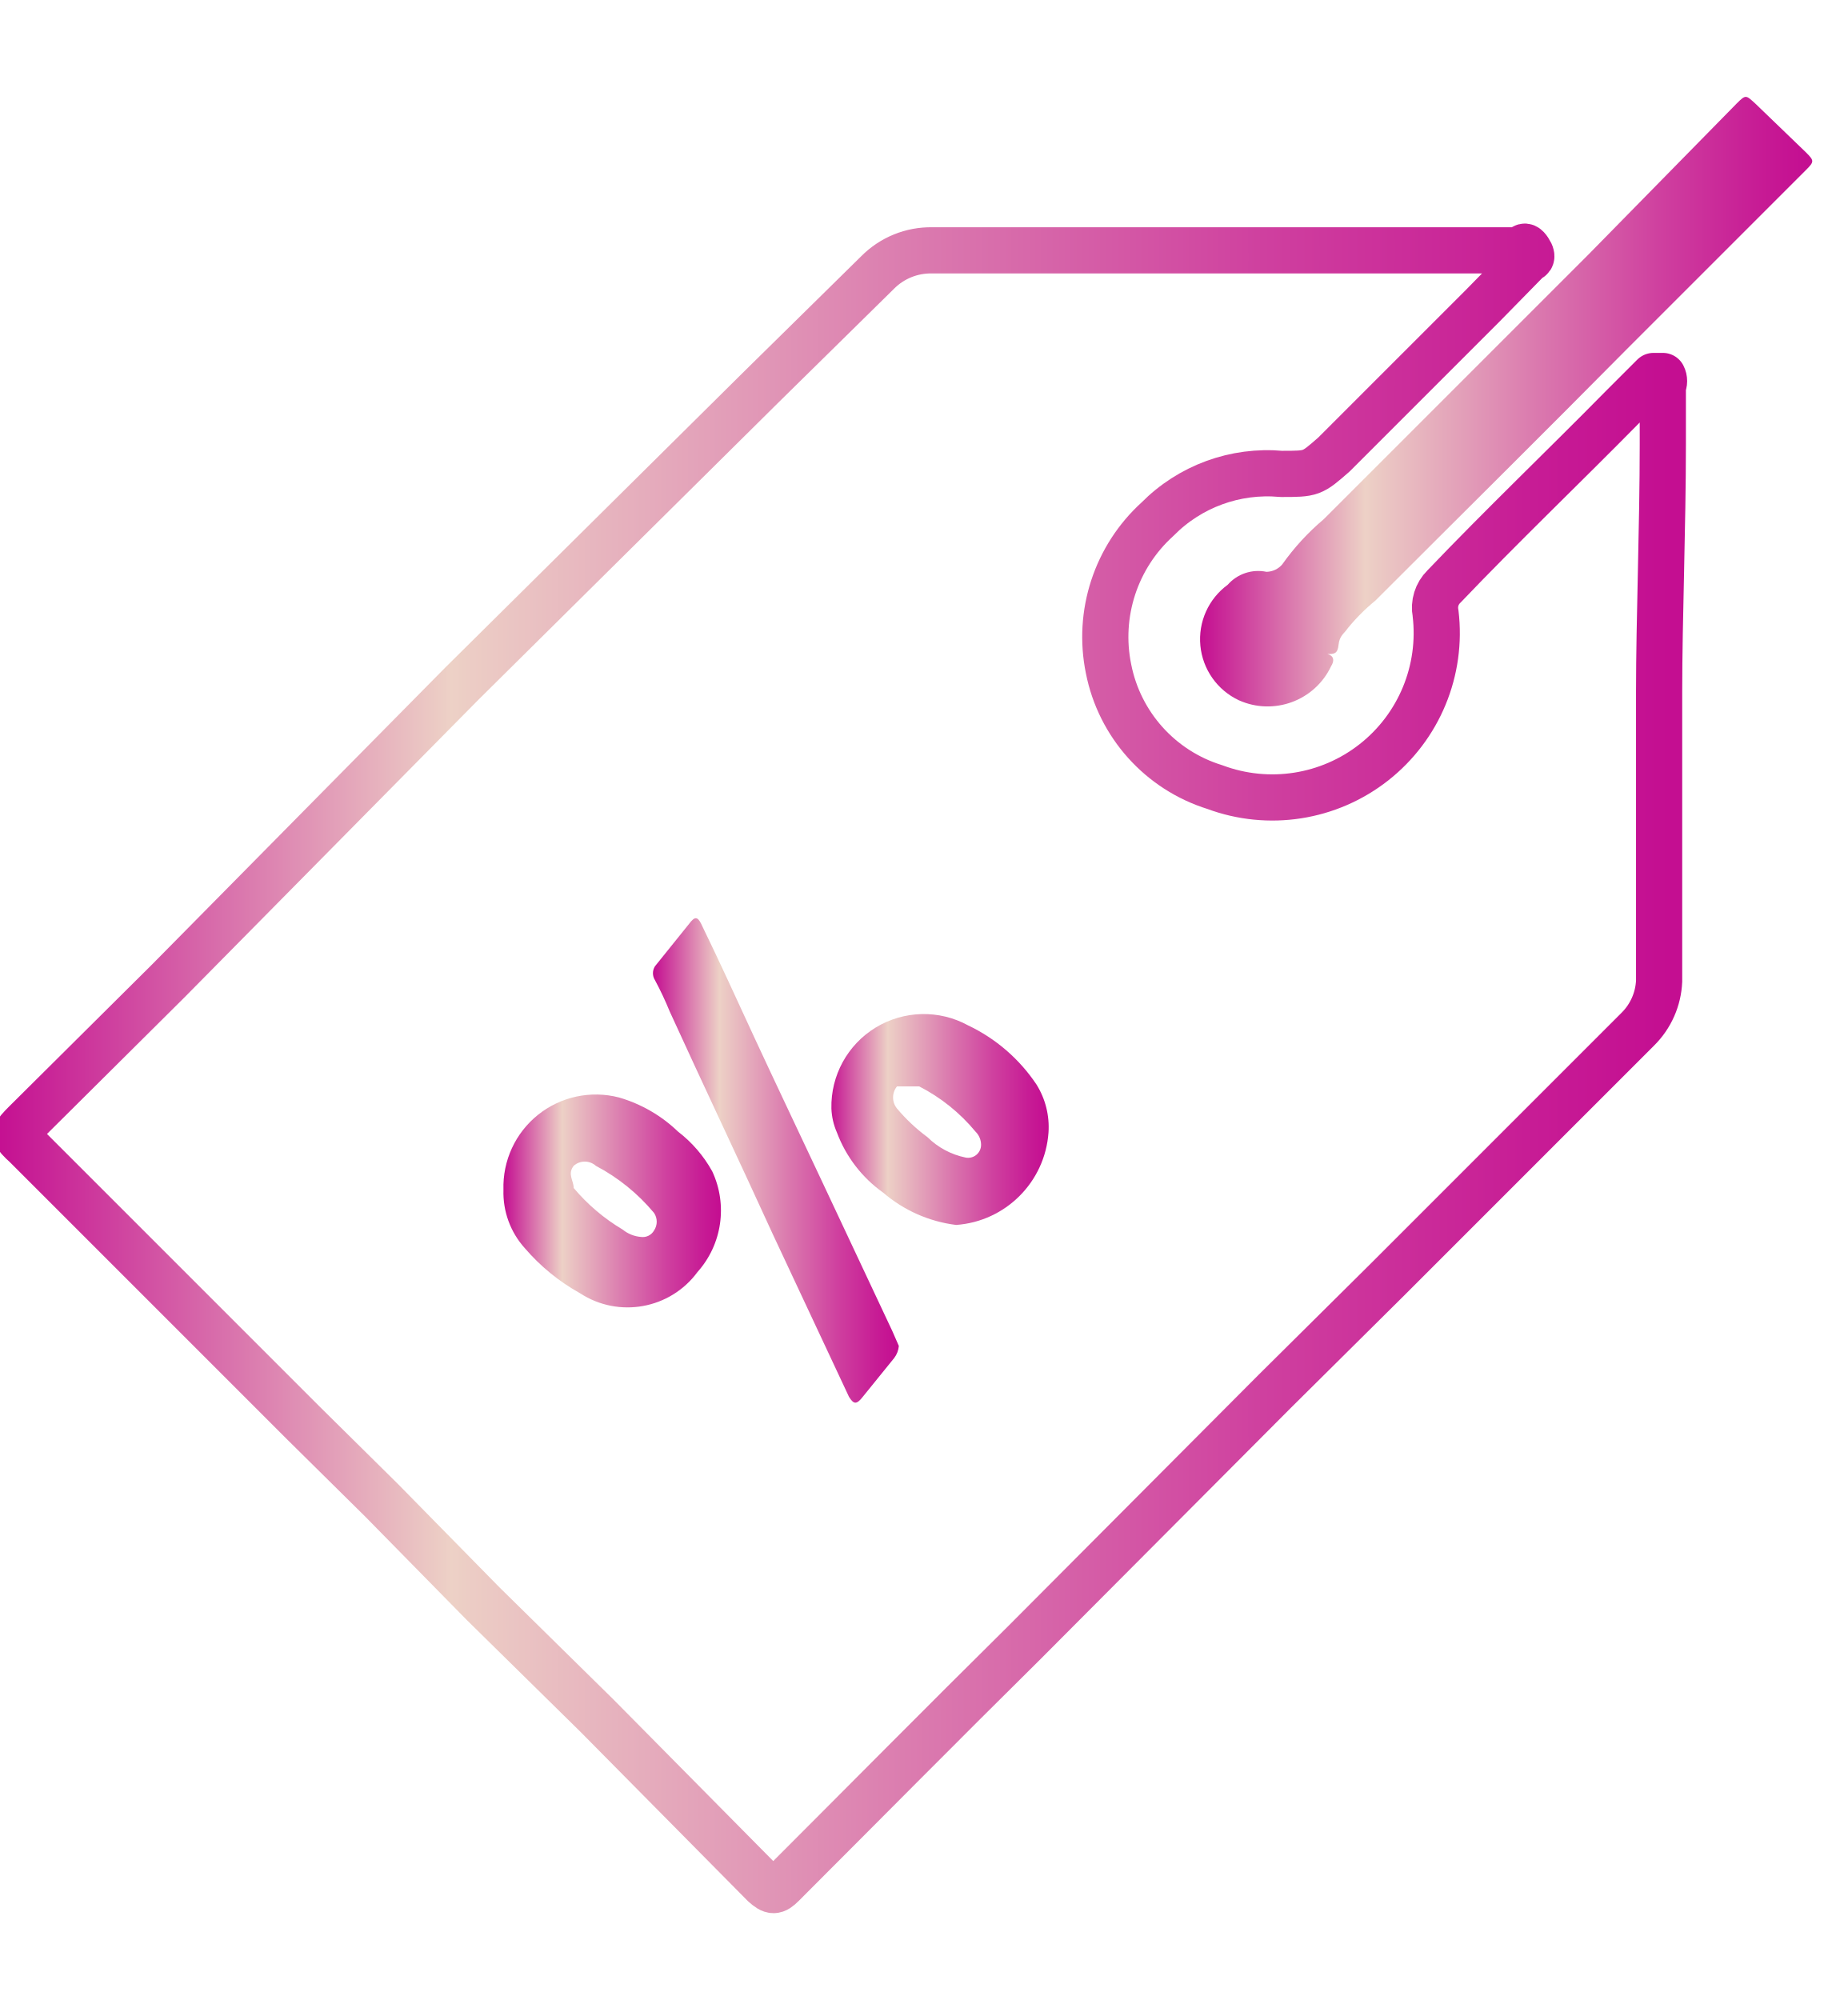
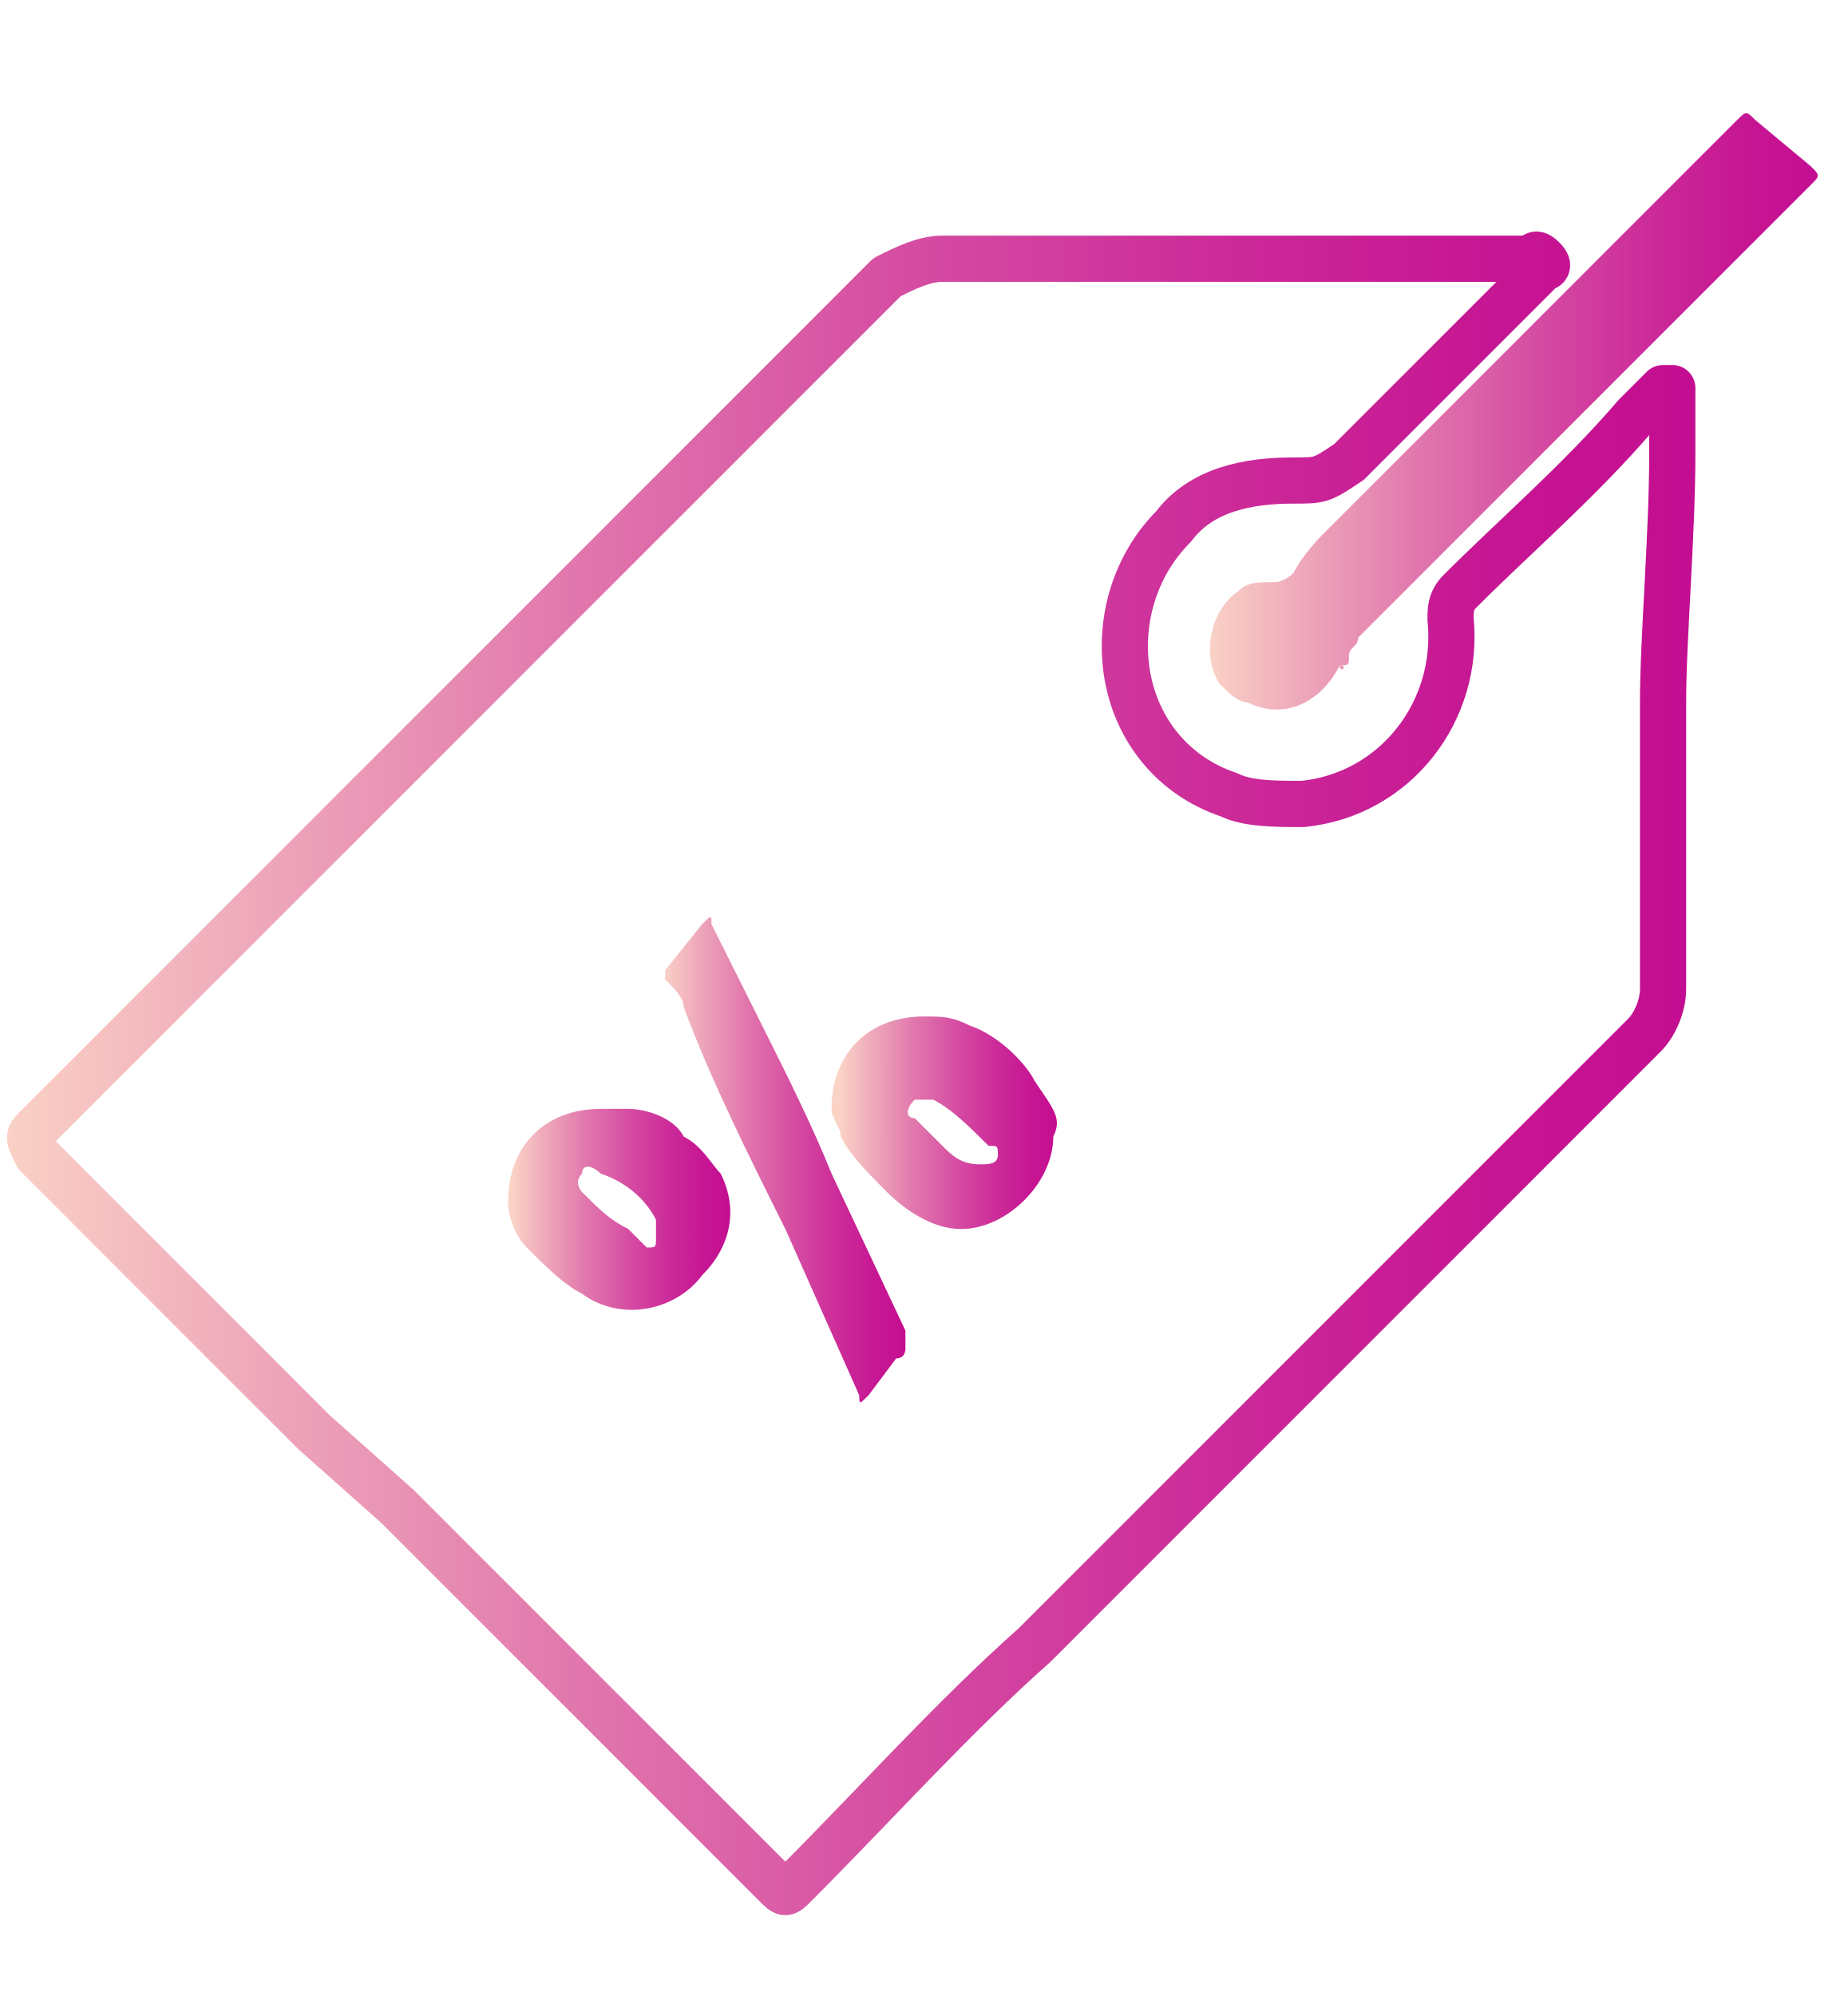
- <svg xmlns="http://www.w3.org/2000/svg" xmlns:xlink="http://www.w3.org/1999/xlink" id="Capa_1" data-name="Capa 1" viewBox="0 0 20 21.65">
-   <defs>
-     <style>.cls-1{fill:none;stroke-linecap:round;stroke-linejoin:round;stroke-width:0.5px;stroke:url(#Degradado_sin_nombre_49);}.cls-2{fill:url(#Degradado_sin_nombre_49-2);}.cls-3{fill:url(#Degradado_sin_nombre_49-3);}.cls-4{fill:url(#Degradado_sin_nombre_49-4);}.cls-5{fill:url(#Degradado_sin_nombre_49-5);}</style>
-     <linearGradient id="Degradado_sin_nombre_49" x1="-0.07" y1="11.55" x2="18.26" y2="11.55" gradientUnits="userSpaceOnUse">
-       <stop offset="0" stop-color="#c40e91" />
-       <stop offset="0.27" stop-color="#edd1c6" />
-       <stop offset="0.28" stop-color="#eccdc5" />
-       <stop offset="0.54" stop-color="#db7caf" />
-       <stop offset="0.75" stop-color="#cf409f" />
-       <stop offset="0.91" stop-color="#c71c95" />
-       <stop offset="0.99" stop-color="#c40e91" />
-       <stop offset="1" stop-color="#c40e91" />
+ <svg xmlns="http://www.w3.org/2000/svg" version="1.1" id="Capa_1" x="0px" y="0px" viewBox="0 0 20 21.6" style="enable-background:new 0 0 20 21.6;" xml:space="preserve">
+   <style type="text/css">
+ 	.st0{fill:none;stroke:url(#SVGID_1_);stroke-width:0.5;stroke-linecap:round;stroke-linejoin:round;stroke-miterlimit:10;}
+ 	.st1{fill:url(#SVGID_2_);}
+ 	.st2{fill:url(#SVGID_3_);}
+ 	.st3{fill:url(#SVGID_4_);}
+ 	.st4{fill:url(#SVGID_5_);}
+ 	.st5{fill:url(#SVGID_6_);}
+ </style>
+   <g>
+     <linearGradient id="SVGID_1_" gradientUnits="userSpaceOnUse" x1="3.249937e-02" y1="11.636" x2="18.363" y2="11.636">
+       <stop offset="0" style="stop-color:#FAD2C6" />
+       <stop offset="0.138" style="stop-color:#EFABBB" />
+       <stop offset="0.355" style="stop-color:#E073AC" />
+       <stop offset="0.556" style="stop-color:#D448A1" />
+       <stop offset="0.736" style="stop-color:#CB2898" />
+       <stop offset="0.887" style="stop-color:#C61593" />
+       <stop offset="0.992" style="stop-color:#C40E91" />
    </linearGradient>
-     <linearGradient id="Degradado_sin_nombre_49-2" x1="12.99" y1="4.35" x2="19.62" y2="4.35" xlink:href="#Degradado_sin_nombre_49" />
-     <linearGradient id="Degradado_sin_nombre_49-3" x1="8.97" y1="12.14" x2="11.35" y2="12.14" xlink:href="#Degradado_sin_nombre_49" />
-     <linearGradient id="Degradado_sin_nombre_49-4" x1="7.07" y1="12.56" x2="9.73" y2="12.56" xlink:href="#Degradado_sin_nombre_49" />
-     <linearGradient id="Degradado_sin_nombre_49-5" x1="5.45" y1="12.99" x2="7.81" y2="12.99" xlink:href="#Degradado_sin_nombre_49" />
-   </defs>
-   <path class="cls-1" d="M18,4.81V4.18a.12.12,0,0,0,0-.11s-.07,0-.1,0l-.34.34c-.64.65-1.3,1.28-1.93,1.94a.32.32,0,0,0-.09.29,1.78,1.78,0,0,1-2.39,1.88A1.68,1.68,0,0,1,12,7.24a1.72,1.72,0,0,1,.53-1.62,1.67,1.67,0,0,1,1.34-.49c.33,0,.33,0,.57-.21l0,0,1.61-1.61.5-.51s.06,0,0-.09-.06,0-.1,0h-.16c-.84,0-1.68,0-2.52,0l-2.27,0H10.09a.81.81,0,0,0-.59.24L8.24,4.19,5,7.4,1.82,10.62.28,12.15c-.13.13-.13.13,0,.25l3,3,.85.84,1.1,1.12,1.23,1.21L8.27,20.4c.09.08.12.08.2,0,.87-.87,1.74-1.75,2.62-2.62l2.71-2.72L15,13.87l2.73-2.73a.78.78,0,0,0,.23-.52c0-.27,0-.54,0-.82,0-.77,0-1.55,0-2.32S18,5.7,18,4.81Z" />
-   <path class="cls-2" d="M14.37,7.08c.07,0,.11,0,.12-.1s.06-.12.1-.18a2.13,2.13,0,0,1,.3-.3c.91-.91,1.82-1.81,2.72-2.72l1.94-1.94c.09-.09.09-.1,0-.19L19,1.12c-.1-.09-.1-.1-.2,0L17.2,2.75,14.33,5.62a2.62,2.62,0,0,0-.45.49.23.23,0,0,1-.17.08.44.44,0,0,0-.42.14.73.73,0,0,0,.12,1.25.76.76,0,0,0,1-.37S14.48,7.11,14.37,7.08Z" />
-   <path class="cls-3" d="M11.35,12.26a1.08,1.08,0,0,1-1,1,1.49,1.49,0,0,1-.79-.35,1.4,1.4,0,0,1-.5-.65A.71.71,0,0,1,9,12a1,1,0,0,1,1.48-.9,1.84,1.84,0,0,1,.74.64A.87.87,0,0,1,11.35,12.26Zm-.9.27a.14.14,0,0,0,.17-.14.2.2,0,0,0-.06-.14,1.94,1.94,0,0,0-.61-.49c-.1,0-.2,0-.24,0a.19.19,0,0,0,0,.24,1.93,1.93,0,0,0,.33.31A.82.82,0,0,0,10.45,12.53Z" />
-   <path class="cls-4" d="M9.73,14.57a.25.25,0,0,1-.05.13l-.34.42c-.07.09-.1.08-.15,0l-.82-1.75c-.37-.81-.75-1.61-1.12-2.42a3.54,3.54,0,0,0-.16-.34.14.14,0,0,1,0-.15L7.46,10c.06-.08.09-.08.13,0,.2.41.39.83.58,1.24s.47,1,.71,1.51l.78,1.66Z" />
-   <path class="cls-5" d="M5.45,12.88a1,1,0,0,1,1.25-1,1.54,1.54,0,0,1,.64.37,1.39,1.39,0,0,1,.37.43,1,1,0,0,1-.16,1.09A.94.94,0,0,1,6.28,14a2.19,2.19,0,0,1-.6-.49A.9.9,0,0,1,5.45,12.88Zm1.49.51a.14.14,0,0,0,.14-.07.17.17,0,0,0,0-.19,2.08,2.08,0,0,0-.63-.51.18.18,0,0,0-.24,0c-.07.09,0,.16,0,.24a2.08,2.08,0,0,0,.53.45A.36.36,0,0,0,6.94,13.39Z" />
+     <path class="st0" d="M18.1,4.9V4.3c0,0,0-0.1,0-0.1c0,0-0.1,0-0.1,0l-0.3,0.3c-0.6,0.7-1.3,1.3-1.9,1.9c-0.1,0.1-0.1,0.2-0.1,0.3   c0.1,1-0.6,1.9-1.6,2c-0.3,0-0.6,0-0.8-0.1c-0.6-0.2-1-0.7-1.1-1.3c-0.1-0.6,0.1-1.2,0.5-1.6C13,5.3,13.5,5.2,14,5.2   c0.3,0,0.3,0,0.6-0.2l0,0l1.6-1.6l0.5-0.5c0,0,0.1,0,0-0.1s-0.1,0-0.1,0h-0.2c-0.8,0-1.7,0-2.5,0h-2.3h-1.4C10,2.8,9.8,2.9,9.6,3   L8.3,4.3L5.1,7.5l-3.2,3.2l-1.5,1.5c-0.1,0.1-0.1,0.1,0,0.3l3,3l0.9,0.8l1.1,1.1l1.2,1.2l1.8,1.8c0.1,0.1,0.1,0.1,0.2,0   c0.9-0.9,1.7-1.8,2.6-2.6l2.7-2.7l1.2-1.2l2.7-2.7c0.1-0.1,0.2-0.3,0.2-0.5c0-0.3,0-0.5,0-0.8c0-0.8,0-1.6,0-2.3S18.1,5.8,18.1,4.9   z" />
+     <linearGradient id="SVGID_2_" gradientUnits="userSpaceOnUse" x1="13.091" y1="4.419" x2="19.718" y2="4.419">
+       <stop offset="0" style="stop-color:#FAD2C6" />
+       <stop offset="0.138" style="stop-color:#EFABBB" />
+       <stop offset="0.355" style="stop-color:#E073AC" />
+       <stop offset="0.556" style="stop-color:#D448A1" />
+       <stop offset="0.736" style="stop-color:#CB2898" />
+       <stop offset="0.887" style="stop-color:#C61593" />
+       <stop offset="0.992" style="stop-color:#C40E91" />
+     </linearGradient>
+     <path class="st1" d="M14.5,7.2c0.1,0,0.1,0,0.1-0.1s0.1-0.1,0.1-0.2c0.1-0.1,0.2-0.2,0.3-0.3c0.9-0.9,1.8-1.8,2.7-2.7l1.9-1.9   c0.1-0.1,0.1-0.1,0-0.2l-0.6-0.5c-0.1-0.1-0.1-0.1-0.2,0l-1.6,1.6l-2.9,2.9C14.3,5.8,14.1,6,14,6.2c0,0-0.1,0.1-0.2,0.1   c-0.2,0-0.3,0-0.4,0.1c-0.3,0.2-0.4,0.7-0.2,1c0.1,0.1,0.2,0.2,0.3,0.2c0.4,0.2,0.8,0,1-0.4C14.5,7.3,14.6,7.2,14.5,7.2z" />
+     <linearGradient id="SVGID_3_" gradientUnits="userSpaceOnUse" x1="9.1" y1="12.189" x2="11.452" y2="12.189">
+       <stop offset="0" style="stop-color:#FAD2C6" />
+       <stop offset="0.138" style="stop-color:#EFABBB" />
+       <stop offset="0.355" style="stop-color:#E073AC" />
+       <stop offset="0.556" style="stop-color:#D448A1" />
+       <stop offset="0.736" style="stop-color:#CB2898" />
+       <stop offset="0.887" style="stop-color:#C61593" />
+       <stop offset="0.992" style="stop-color:#C40E91" />
+     </linearGradient>
+     <path class="st2" d="M11.4,12.3c0,0.5-0.5,1-1,1c-0.3,0-0.6-0.2-0.8-0.4c-0.2-0.2-0.4-0.4-0.5-0.6c0-0.1-0.1-0.2-0.1-0.3   c0-0.6,0.4-1,1-1c0.2,0,0.3,0,0.5,0.1c0.3,0.1,0.6,0.4,0.7,0.6C11.4,12,11.5,12.1,11.4,12.3z M10.6,12.6c0.1,0,0.2,0,0.2-0.1   c0,0,0,0,0,0c0-0.1,0-0.1-0.1-0.1c-0.2-0.2-0.4-0.4-0.6-0.5c-0.1,0-0.2,0-0.2,0c-0.1,0.1-0.1,0.2,0,0.2c0.1,0.1,0.2,0.2,0.3,0.3   C10.3,12.5,10.4,12.6,10.6,12.6z" />
+     <linearGradient id="SVGID_4_" gradientUnits="userSpaceOnUse" x1="7.168" y1="12.633" x2="9.83" y2="12.633">
+       <stop offset="0" style="stop-color:#FAD2C6" />
+       <stop offset="0.138" style="stop-color:#EFABBB" />
+       <stop offset="0.355" style="stop-color:#E073AC" />
+       <stop offset="0.556" style="stop-color:#D448A1" />
+       <stop offset="0.736" style="stop-color:#CB2898" />
+       <stop offset="0.887" style="stop-color:#C61593" />
+       <stop offset="0.992" style="stop-color:#C40E91" />
+     </linearGradient>
+     <path class="st3" d="M9.8,14.6c0,0,0,0.1-0.1,0.1l-0.3,0.4c-0.1,0.1-0.1,0.1-0.1,0l-0.8-1.8c-0.4-0.8-0.8-1.6-1.1-2.4   c0-0.1-0.1-0.2-0.2-0.3c0,0,0-0.1,0-0.1l0.4-0.5c0.1-0.1,0.1-0.1,0.1,0c0.2,0.4,0.4,0.8,0.6,1.2s0.5,1,0.7,1.5l0.8,1.7L9.8,14.6z" />
+     <linearGradient id="SVGID_5_" gradientUnits="userSpaceOnUse" x1="5.55" y1="13.071" x2="7.904" y2="13.071">
+       <stop offset="0" style="stop-color:#FAD2C6" />
+       <stop offset="0.138" style="stop-color:#EFABBB" />
+       <stop offset="0.355" style="stop-color:#E073AC" />
+       <stop offset="0.556" style="stop-color:#D448A1" />
+       <stop offset="0.736" style="stop-color:#CB2898" />
+       <stop offset="0.887" style="stop-color:#C61593" />
+       <stop offset="0.992" style="stop-color:#C40E91" />
+     </linearGradient>
+     <path class="st4" d="M5.5,13c0-0.6,0.4-1,1-1c0.1,0,0.2,0,0.3,0C7,12,7.3,12.1,7.4,12.3c0.2,0.1,0.3,0.3,0.4,0.4   c0.2,0.4,0.1,0.8-0.2,1.1c-0.3,0.4-0.9,0.5-1.3,0.2c-0.2-0.1-0.4-0.3-0.6-0.5C5.6,13.4,5.5,13.2,5.5,13z M7,13.5   c0.1,0,0.1,0,0.1-0.1c0-0.1,0-0.1,0-0.2C7,13,6.8,12.8,6.5,12.7c-0.1-0.1-0.2-0.1-0.2,0c-0.1,0.1,0,0.2,0,0.2   c0.2,0.2,0.3,0.3,0.5,0.4C6.9,13.4,7,13.5,7,13.5z" />
+   </g>
+   <linearGradient id="SVGID_6_" gradientUnits="userSpaceOnUse" x1="-91.618" y1="-34.5" x2="-11.382" y2="-34.5">
+     <stop offset="0" style="stop-color:#FAD2C6" />
+     <stop offset="0.138" style="stop-color:#EFABBB" />
+     <stop offset="0.355" style="stop-color:#E073AC" />
+     <stop offset="0.556" style="stop-color:#D448A1" />
+     <stop offset="0.736" style="stop-color:#CB2898" />
+     <stop offset="0.887" style="stop-color:#C61593" />
+     <stop offset="0.992" style="stop-color:#C40E91" />
+   </linearGradient>
+   <circle class="st5" cx="-51.5" cy="-34.5" r="40.1" />
</svg>
